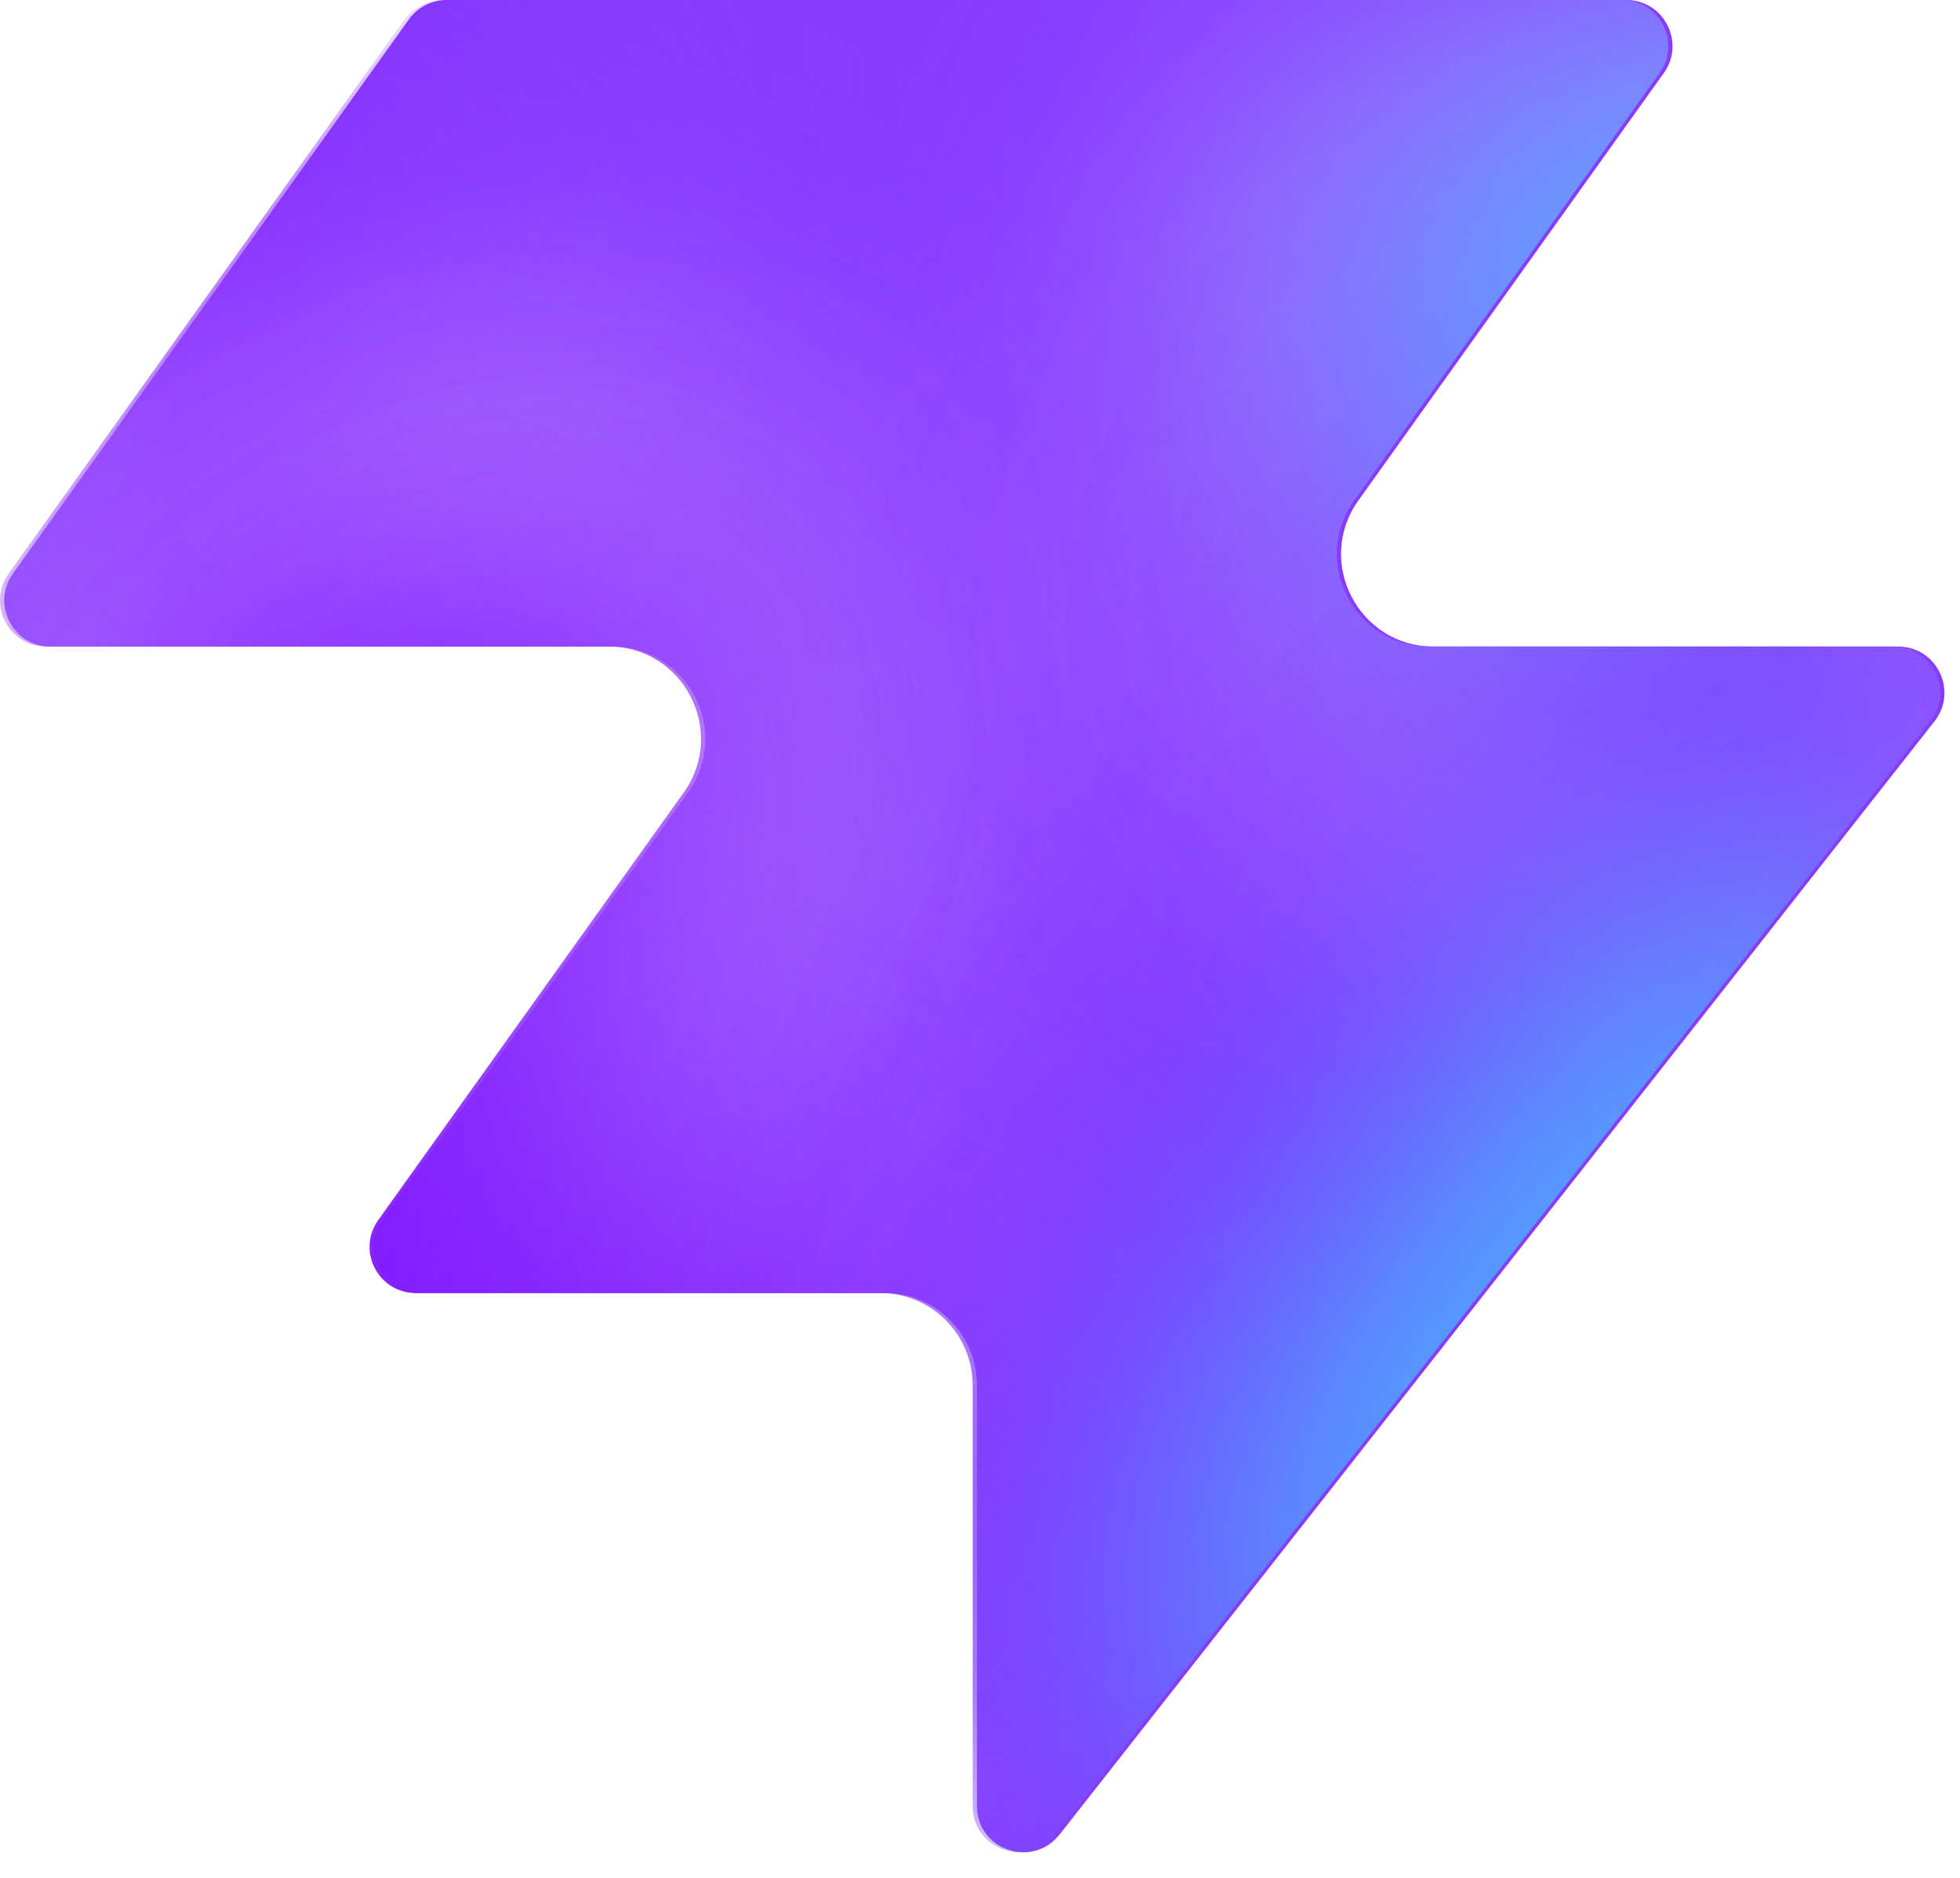
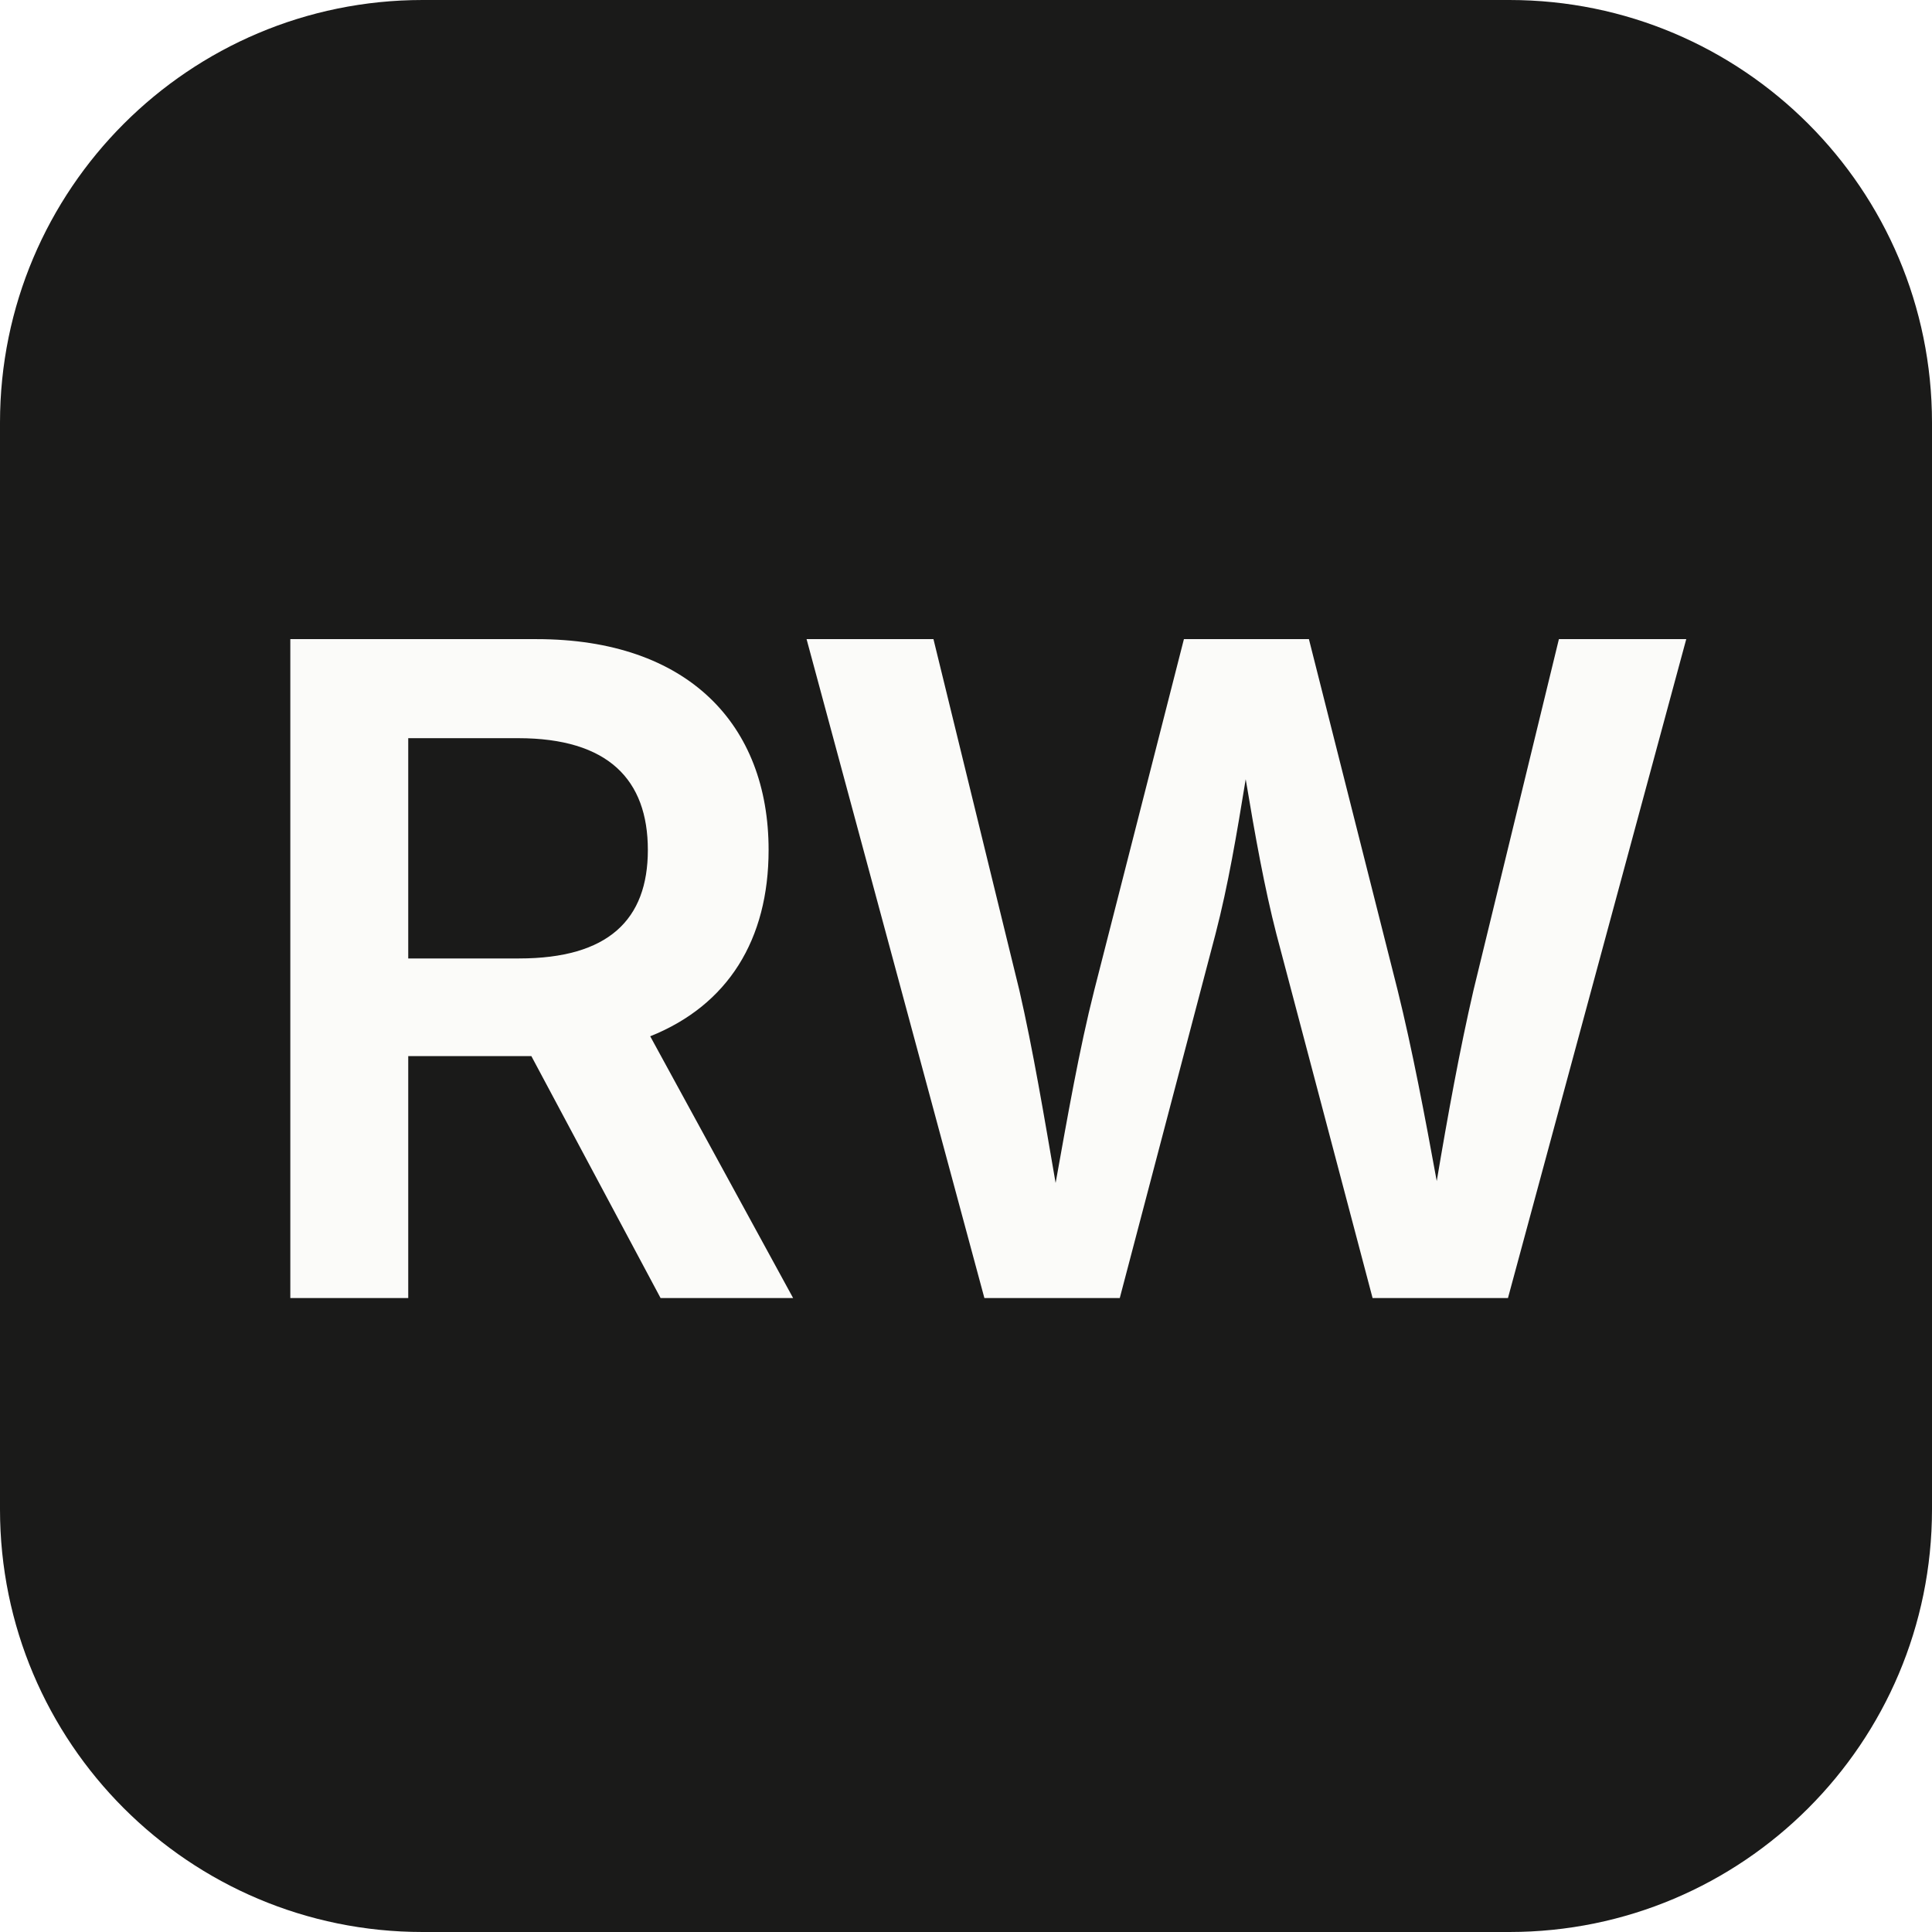
- <svg xmlns="http://www.w3.org/2000/svg" width="48" height="46" fill="none" viewBox="0 0 48 46">
-   <path fill="#863bff" d="M25.946 44.938c-.664.845-2.021.375-2.021-.698V33.937a2.26 2.26 0 0 0-2.262-2.262H10.287c-.92 0-1.456-1.04-.92-1.788l7.48-10.471c1.07-1.497 0-3.578-1.842-3.578H1.237c-.92 0-1.456-1.04-.92-1.788L10.013.474c.214-.297.556-.474.92-.474h28.894c.92 0 1.456 1.04.92 1.788l-7.48 10.471c-1.07 1.498 0 3.579 1.842 3.579h11.377c.943 0 1.473 1.088.89 1.83L25.947 44.94z" style="fill:#863bff;fill:color(display-p3 .525 .23 1);fill-opacity:1" />
-   <mask id="a" width="48" height="46" x="0" y="0" maskUnits="userSpaceOnUse" style="mask-type:alpha">
-     <path fill="#000" d="M25.842 44.938c-.664.844-2.021.375-2.021-.698V33.937a2.26 2.26 0 0 0-2.262-2.262H10.183c-.92 0-1.456-1.04-.92-1.788l7.48-10.471c1.07-1.498 0-3.579-1.842-3.579H1.133c-.92 0-1.456-1.04-.92-1.787L9.91.473c.214-.297.556-.474.92-.474h28.894c.92 0 1.456 1.04.92 1.788l-7.48 10.471c-1.07 1.498 0 3.578 1.842 3.578h11.377c.943 0 1.473 1.088.89 1.832L25.843 44.94z" style="fill:#000;fill-opacity:1" />
-   </mask>
-   <g mask="url(#a)">
-     <g filter="url(#b)">
-       <ellipse cx="5.508" cy="14.704" fill="#ede6ff" rx="5.508" ry="14.704" style="fill:#ede6ff;fill:color(display-p3 .927 .903 1);fill-opacity:1" transform="matrix(.00324 1 1 -.00324 -4.47 31.516)" />
-     </g>
-     <g filter="url(#c)">
-       <ellipse cx="10.399" cy="29.851" fill="#ede6ff" rx="10.399" ry="29.851" style="fill:#ede6ff;fill:color(display-p3 .927 .903 1);fill-opacity:1" transform="matrix(.00324 1 1 -.00324 -39.328 7.883)" />
-     </g>
-     <g filter="url(#d)">
-       <ellipse cx="5.508" cy="30.487" fill="#7e14ff" rx="5.508" ry="30.487" style="fill:#7e14ff;fill:color(display-p3 .492 .077 1);fill-opacity:1" transform="rotate(89.814 -25.913 -14.639)scale(1 -1)" />
-     </g>
-     <g filter="url(#e)">
-       <ellipse cx="5.508" cy="30.599" fill="#7e14ff" rx="5.508" ry="30.599" style="fill:#7e14ff;fill:color(display-p3 .492 .077 1);fill-opacity:1" transform="rotate(89.814 -32.644 -3.334)scale(1 -1)" />
-     </g>
-     <g filter="url(#f)">
-       <ellipse cx="5.508" cy="30.599" fill="#7e14ff" rx="5.508" ry="30.599" style="fill:#7e14ff;fill:color(display-p3 .492 .077 1);fill-opacity:1" transform="matrix(.00324 1 1 -.00324 -34.34 30.47)" />
-     </g>
-     <g filter="url(#g)">
-       <ellipse cx="14.072" cy="22.078" fill="#ede6ff" rx="14.072" ry="22.078" style="fill:#ede6ff;fill:color(display-p3 .927 .903 1);fill-opacity:1" transform="rotate(93.35 24.506 48.493)scale(-1 1)" />
-     </g>
-     <g filter="url(#h)">
-       <ellipse cx="3.47" cy="21.501" fill="#7e14ff" rx="3.47" ry="21.501" style="fill:#7e14ff;fill:color(display-p3 .492 .077 1);fill-opacity:1" transform="rotate(89.009 28.708 47.59)scale(-1 1)" />
-     </g>
-     <g filter="url(#i)">
-       <ellipse cx="3.47" cy="21.501" fill="#7e14ff" rx="3.47" ry="21.501" style="fill:#7e14ff;fill:color(display-p3 .492 .077 1);fill-opacity:1" transform="rotate(89.009 28.708 47.59)scale(-1 1)" />
-     </g>
-     <g filter="url(#j)">
-       <ellipse cx=".387" cy="8.972" fill="#7e14ff" rx="4.407" ry="29.108" style="fill:#7e14ff;fill:color(display-p3 .492 .077 1);fill-opacity:1" transform="rotate(39.51 .387 8.972)" />
-     </g>
-     <g filter="url(#k)">
-       <ellipse cx="47.523" cy="-6.092" fill="#7e14ff" rx="4.407" ry="29.108" style="fill:#7e14ff;fill:color(display-p3 .492 .077 1);fill-opacity:1" transform="rotate(37.892 47.523 -6.092)" />
-     </g>
-     <g filter="url(#l)">
-       <ellipse cx="41.412" cy="6.333" fill="#47bfff" rx="5.971" ry="9.665" style="fill:#47bfff;fill:color(display-p3 .28 .748 1);fill-opacity:1" transform="rotate(37.892 41.412 6.333)" />
-     </g>
-     <g filter="url(#m)">
-       <ellipse cx="-1.879" cy="38.332" fill="#7e14ff" rx="4.407" ry="29.108" style="fill:#7e14ff;fill:color(display-p3 .492 .077 1);fill-opacity:1" transform="rotate(37.892 -1.88 38.332)" />
-     </g>
-     <g filter="url(#n)">
-       <ellipse cx="-1.879" cy="38.332" fill="#7e14ff" rx="4.407" ry="29.108" style="fill:#7e14ff;fill:color(display-p3 .492 .077 1);fill-opacity:1" transform="rotate(37.892 -1.88 38.332)" />
-     </g>
-     <g filter="url(#o)">
-       <ellipse cx="35.651" cy="29.907" fill="#7e14ff" rx="4.407" ry="29.108" style="fill:#7e14ff;fill:color(display-p3 .492 .077 1);fill-opacity:1" transform="rotate(37.892 35.651 29.907)" />
-     </g>
-     <g filter="url(#p)">
-       <ellipse cx="38.418" cy="32.4" fill="#47bfff" rx="5.971" ry="15.297" style="fill:#47bfff;fill:color(display-p3 .28 .748 1);fill-opacity:1" transform="rotate(37.892 38.418 32.4)" />
-     </g>
-   </g>
-   <defs>
-     <filter id="b" width="60.045" height="41.654" x="-19.77" y="16.149" color-interpolation-filters="sRGB" filterUnits="userSpaceOnUse">
-       <feFlood flood-opacity="0" result="BackgroundImageFix" />
-       <feBlend in="SourceGraphic" in2="BackgroundImageFix" result="shape" />
-       <feGaussianBlur result="effect1_foregroundBlur_2002_17158" stdDeviation="7.659" />
-     </filter>
-     <filter id="c" width="90.34" height="51.437" x="-54.613" y="-7.533" color-interpolation-filters="sRGB" filterUnits="userSpaceOnUse">
-       <feFlood flood-opacity="0" result="BackgroundImageFix" />
-       <feBlend in="SourceGraphic" in2="BackgroundImageFix" result="shape" />
-       <feGaussianBlur result="effect1_foregroundBlur_2002_17158" stdDeviation="7.659" />
-     </filter>
-     <filter id="d" width="79.355" height="29.4" x="-49.64" y="2.03" color-interpolation-filters="sRGB" filterUnits="userSpaceOnUse">
-       <feFlood flood-opacity="0" result="BackgroundImageFix" />
-       <feBlend in="SourceGraphic" in2="BackgroundImageFix" result="shape" />
-       <feGaussianBlur result="effect1_foregroundBlur_2002_17158" stdDeviation="4.596" />
-     </filter>
-     <filter id="e" width="79.579" height="29.4" x="-45.045" y="20.029" color-interpolation-filters="sRGB" filterUnits="userSpaceOnUse">
-       <feFlood flood-opacity="0" result="BackgroundImageFix" />
-       <feBlend in="SourceGraphic" in2="BackgroundImageFix" result="shape" />
-       <feGaussianBlur result="effect1_foregroundBlur_2002_17158" stdDeviation="4.596" />
-     </filter>
-     <filter id="f" width="79.579" height="29.4" x="-43.513" y="21.178" color-interpolation-filters="sRGB" filterUnits="userSpaceOnUse">
-       <feFlood flood-opacity="0" result="BackgroundImageFix" />
-       <feBlend in="SourceGraphic" in2="BackgroundImageFix" result="shape" />
-       <feGaussianBlur result="effect1_foregroundBlur_2002_17158" stdDeviation="4.596" />
-     </filter>
-     <filter id="g" width="74.749" height="58.852" x="15.756" y="-17.901" color-interpolation-filters="sRGB" filterUnits="userSpaceOnUse">
-       <feFlood flood-opacity="0" result="BackgroundImageFix" />
-       <feBlend in="SourceGraphic" in2="BackgroundImageFix" result="shape" />
-       <feGaussianBlur result="effect1_foregroundBlur_2002_17158" stdDeviation="7.659" />
-     </filter>
-     <filter id="h" width="61.377" height="25.362" x="23.548" y="2.284" color-interpolation-filters="sRGB" filterUnits="userSpaceOnUse">
-       <feFlood flood-opacity="0" result="BackgroundImageFix" />
-       <feBlend in="SourceGraphic" in2="BackgroundImageFix" result="shape" />
-       <feGaussianBlur result="effect1_foregroundBlur_2002_17158" stdDeviation="4.596" />
-     </filter>
-     <filter id="i" width="61.377" height="25.362" x="23.548" y="2.284" color-interpolation-filters="sRGB" filterUnits="userSpaceOnUse">
-       <feFlood flood-opacity="0" result="BackgroundImageFix" />
-       <feBlend in="SourceGraphic" in2="BackgroundImageFix" result="shape" />
-       <feGaussianBlur result="effect1_foregroundBlur_2002_17158" stdDeviation="4.596" />
-     </filter>
-     <filter id="j" width="56.045" height="63.649" x="-27.636" y="-22.853" color-interpolation-filters="sRGB" filterUnits="userSpaceOnUse">
-       <feFlood flood-opacity="0" result="BackgroundImageFix" />
-       <feBlend in="SourceGraphic" in2="BackgroundImageFix" result="shape" />
-       <feGaussianBlur result="effect1_foregroundBlur_2002_17158" stdDeviation="4.596" />
-     </filter>
-     <filter id="k" width="54.814" height="64.646" x="20.116" y="-38.415" color-interpolation-filters="sRGB" filterUnits="userSpaceOnUse">
-       <feFlood flood-opacity="0" result="BackgroundImageFix" />
-       <feBlend in="SourceGraphic" in2="BackgroundImageFix" result="shape" />
-       <feGaussianBlur result="effect1_foregroundBlur_2002_17158" stdDeviation="4.596" />
-     </filter>
-     <filter id="l" width="33.541" height="35.313" x="24.641" y="-11.323" color-interpolation-filters="sRGB" filterUnits="userSpaceOnUse">
-       <feFlood flood-opacity="0" result="BackgroundImageFix" />
-       <feBlend in="SourceGraphic" in2="BackgroundImageFix" result="shape" />
-       <feGaussianBlur result="effect1_foregroundBlur_2002_17158" stdDeviation="4.596" />
-     </filter>
-     <filter id="m" width="54.814" height="64.646" x="-29.286" y="6.009" color-interpolation-filters="sRGB" filterUnits="userSpaceOnUse">
-       <feFlood flood-opacity="0" result="BackgroundImageFix" />
-       <feBlend in="SourceGraphic" in2="BackgroundImageFix" result="shape" />
-       <feGaussianBlur result="effect1_foregroundBlur_2002_17158" stdDeviation="4.596" />
-     </filter>
-     <filter id="n" width="54.814" height="64.646" x="-29.286" y="6.009" color-interpolation-filters="sRGB" filterUnits="userSpaceOnUse">
-       <feFlood flood-opacity="0" result="BackgroundImageFix" />
-       <feBlend in="SourceGraphic" in2="BackgroundImageFix" result="shape" />
-       <feGaussianBlur result="effect1_foregroundBlur_2002_17158" stdDeviation="4.596" />
-     </filter>
-     <filter id="o" width="54.814" height="64.646" x="8.244" y="-2.416" color-interpolation-filters="sRGB" filterUnits="userSpaceOnUse">
-       <feFlood flood-opacity="0" result="BackgroundImageFix" />
-       <feBlend in="SourceGraphic" in2="BackgroundImageFix" result="shape" />
-       <feGaussianBlur result="effect1_foregroundBlur_2002_17158" stdDeviation="4.596" />
-     </filter>
-     <filter id="p" width="39.409" height="43.623" x="18.713" y="10.588" color-interpolation-filters="sRGB" filterUnits="userSpaceOnUse">
-       <feFlood flood-opacity="0" result="BackgroundImageFix" />
-       <feBlend in="SourceGraphic" in2="BackgroundImageFix" result="shape" />
-       <feGaussianBlur result="effect1_foregroundBlur_2002_17158" stdDeviation="4.596" />
-     </filter>
-   </defs>
+ <svg xmlns="http://www.w3.org/2000/svg" viewBox="0 0 64 64">
+   <style>
+     rect { fill: #1a1a19; }
+     text { fill: #fbfbf9; }
+     @media (prefers-color-scheme: dark) {
+       rect { fill: #ececea; }
+       text { fill: #111112; }
+     }
+   </style>
+   <rect width="64" height="64" rx="14" />
+   <text x="32" y="43" text-anchor="middle" font-family="Inter, system-ui, -apple-system, sans-serif" font-size="30" font-weight="600" letter-spacing="-1">RW</text>
</svg>
